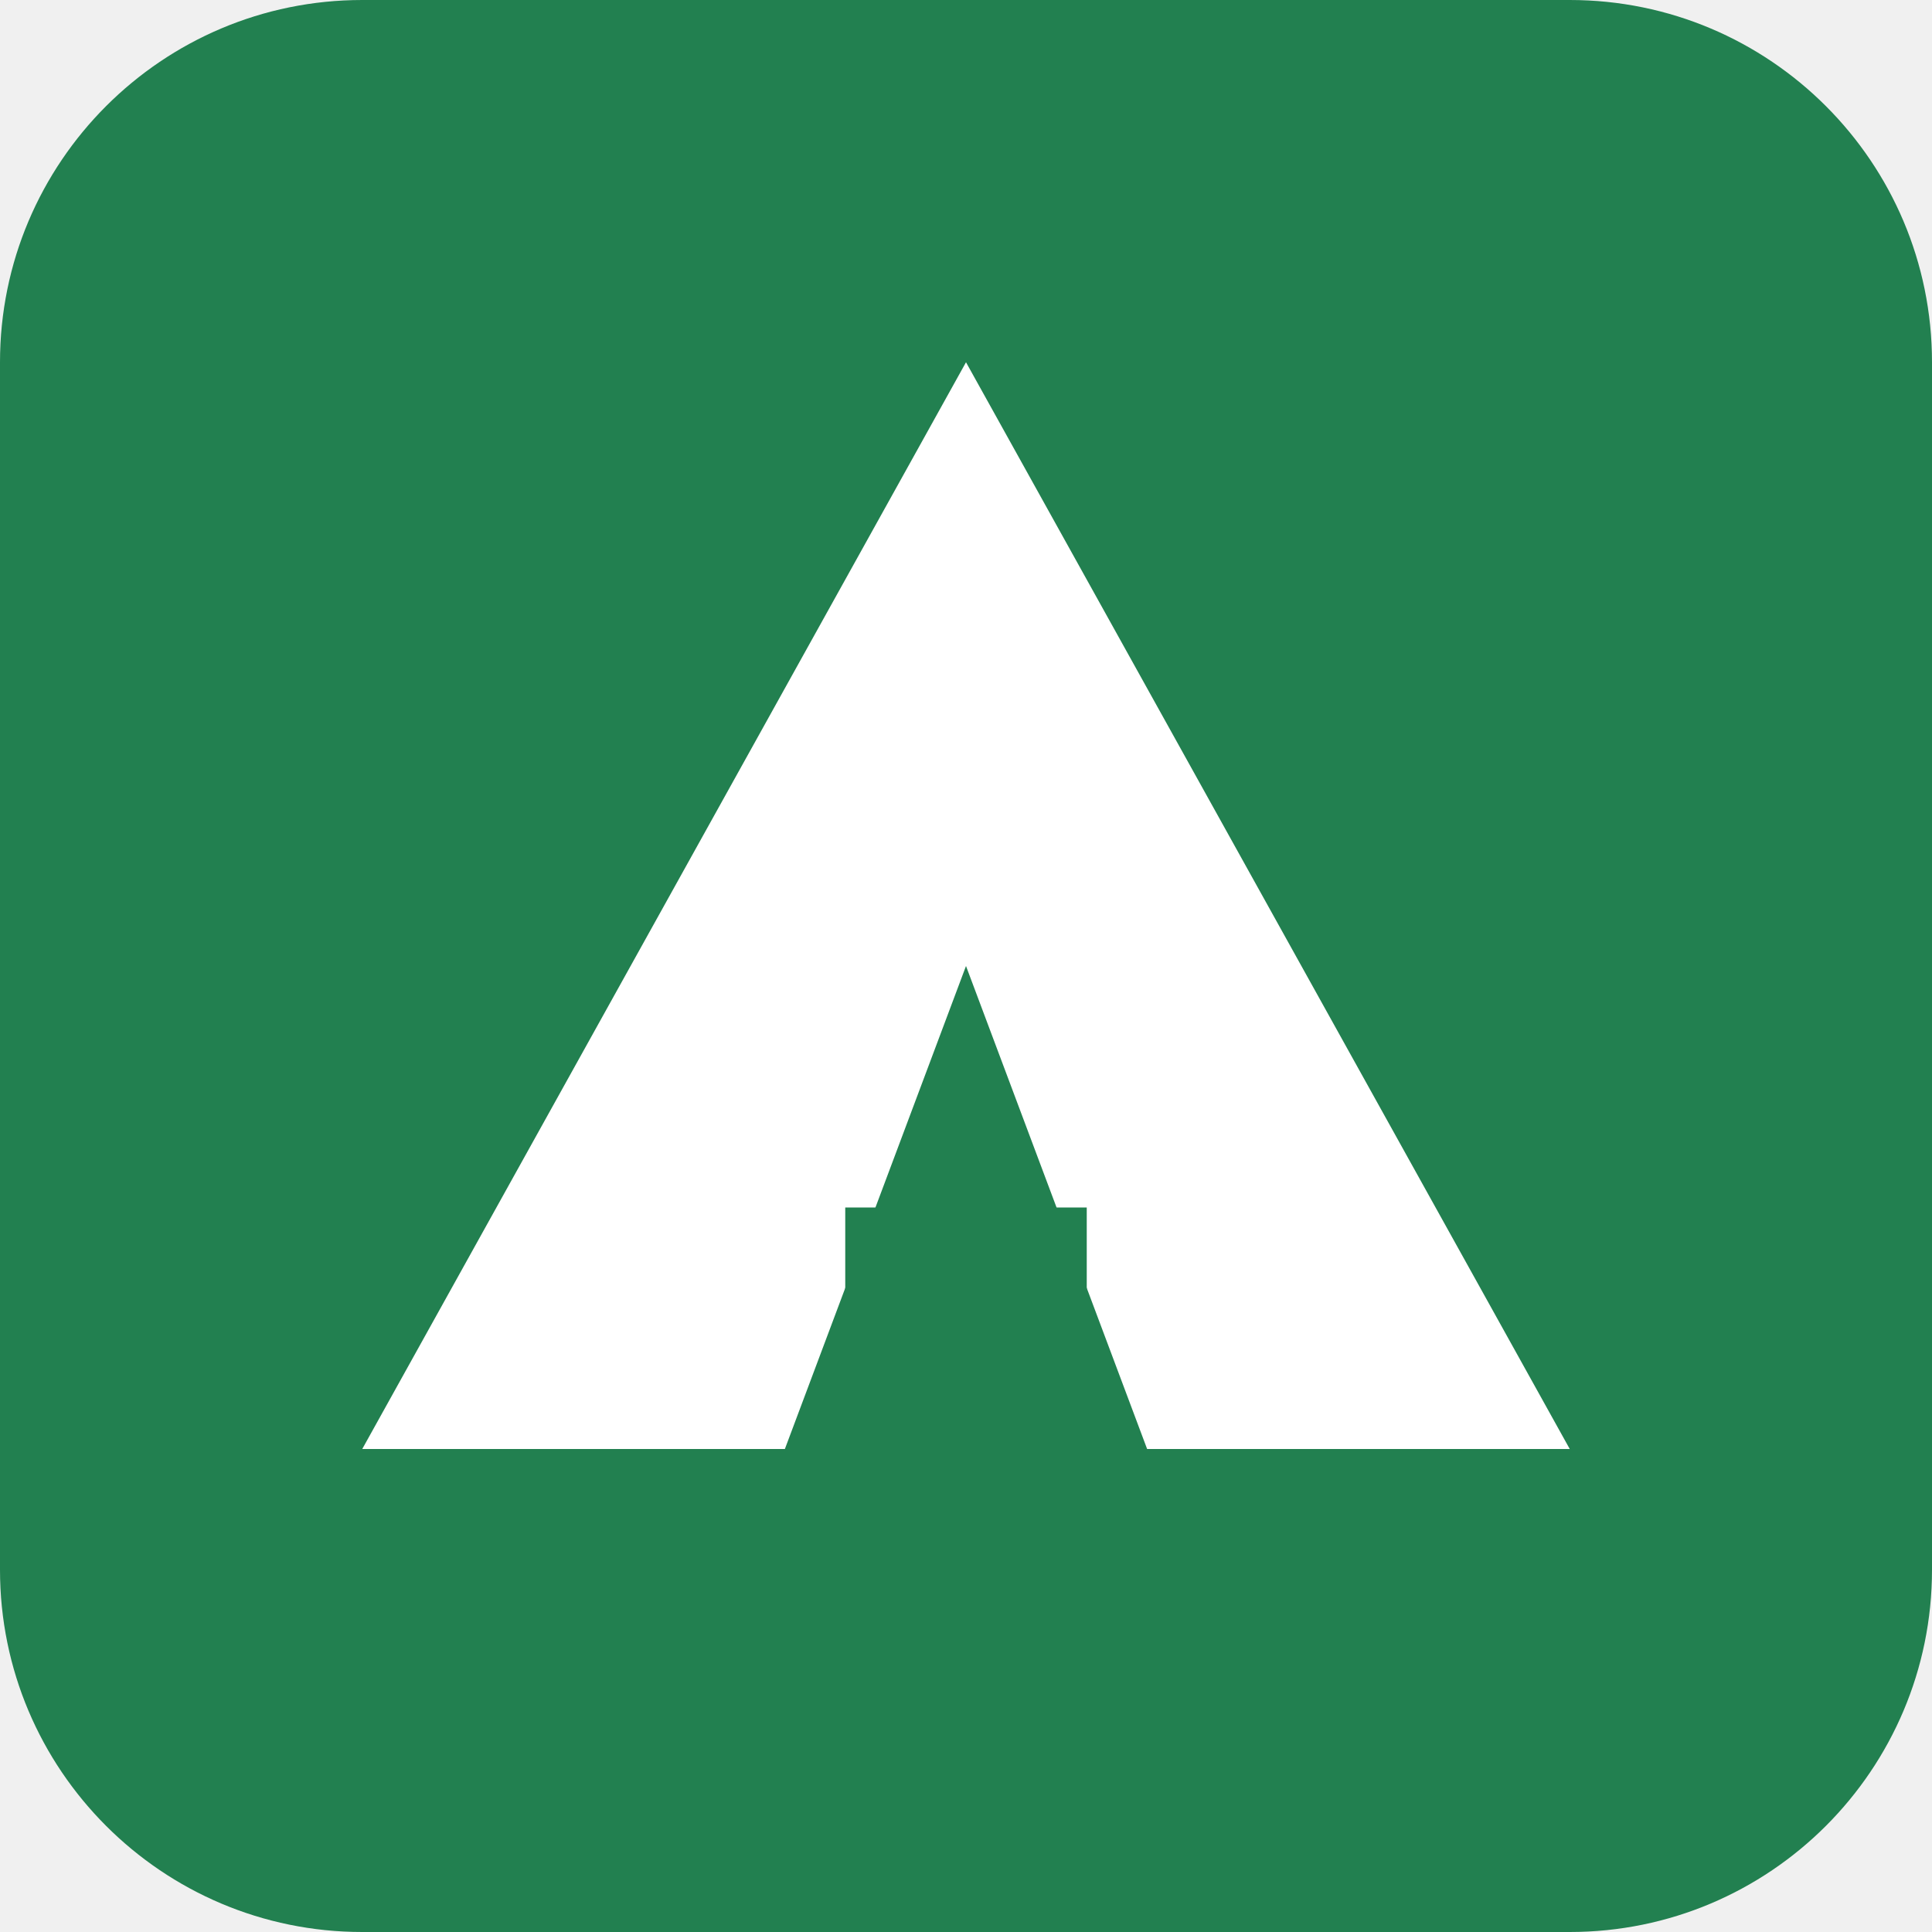
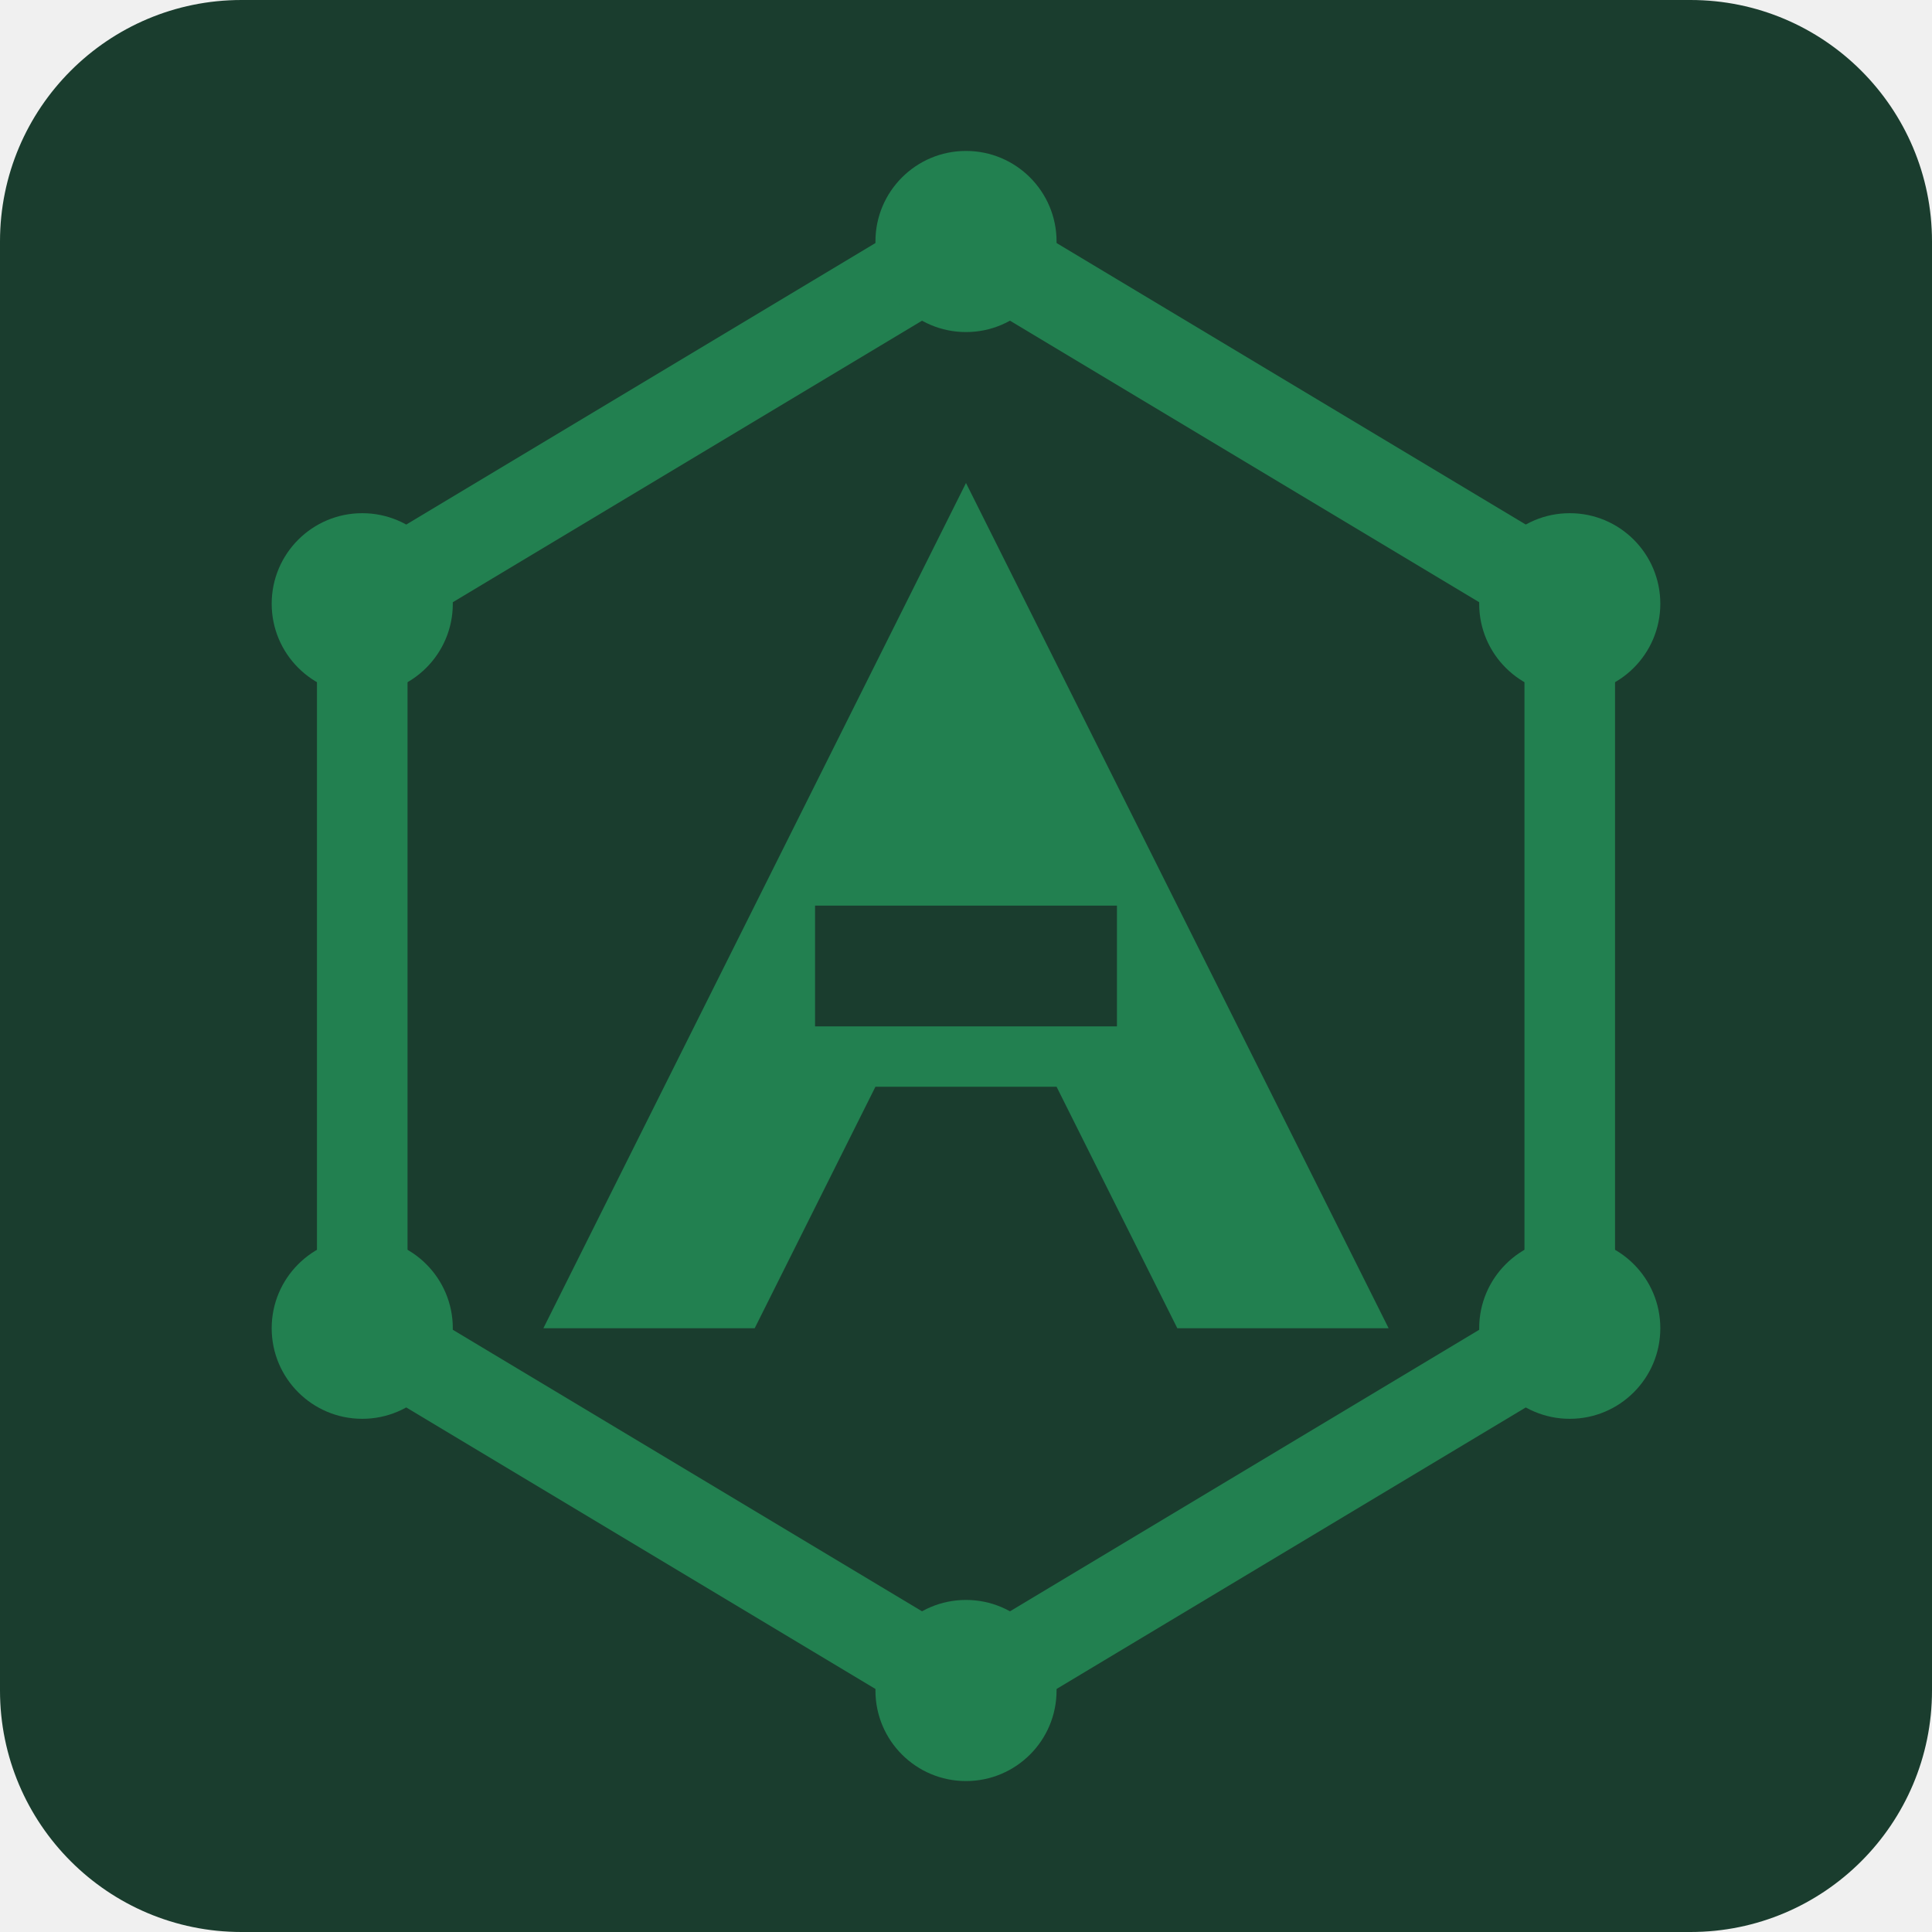
<svg xmlns="http://www.w3.org/2000/svg" width="32" height="32" viewBox="0 0 32 32" fill="none">
-   <rect width="32" height="32" rx="6" fill="#228050" />
-   <path d="M6 24L16 6L26 24H19L16 16L13 24H6Z" fill="white" />
-   <rect x="14" y="20" width="4" height="2" fill="#228050" />
+   <rect width="32" height="32" rx="4" fill="#1a3d2e" />
+   <path d="M16 4L26 10V22L16 28L6 22V10L16 4Z" stroke="#228050" stroke-width="1.5" fill="none" />
+   <path d="M16 8L23 22H19.5L17.5 18H14.5L12.5 22H9L16 8Z" fill="#228050" />
+   <path d="M13.5 16H18.5" stroke="#1a3d2e" stroke-width="2" />
+   <circle cx="16" cy="4" r="1.5" fill="#228050" />
+   <circle cx="26" cy="10" r="1.5" fill="#228050" />
+   <circle cx="26" cy="22" r="1.5" fill="#228050" />
+   <circle cx="16" cy="28" r="1.5" fill="#228050" />
+   <circle cx="6" cy="22" r="1.5" fill="#228050" />
+   <circle cx="6" cy="10" r="1.5" fill="#228050" />
</svg>
